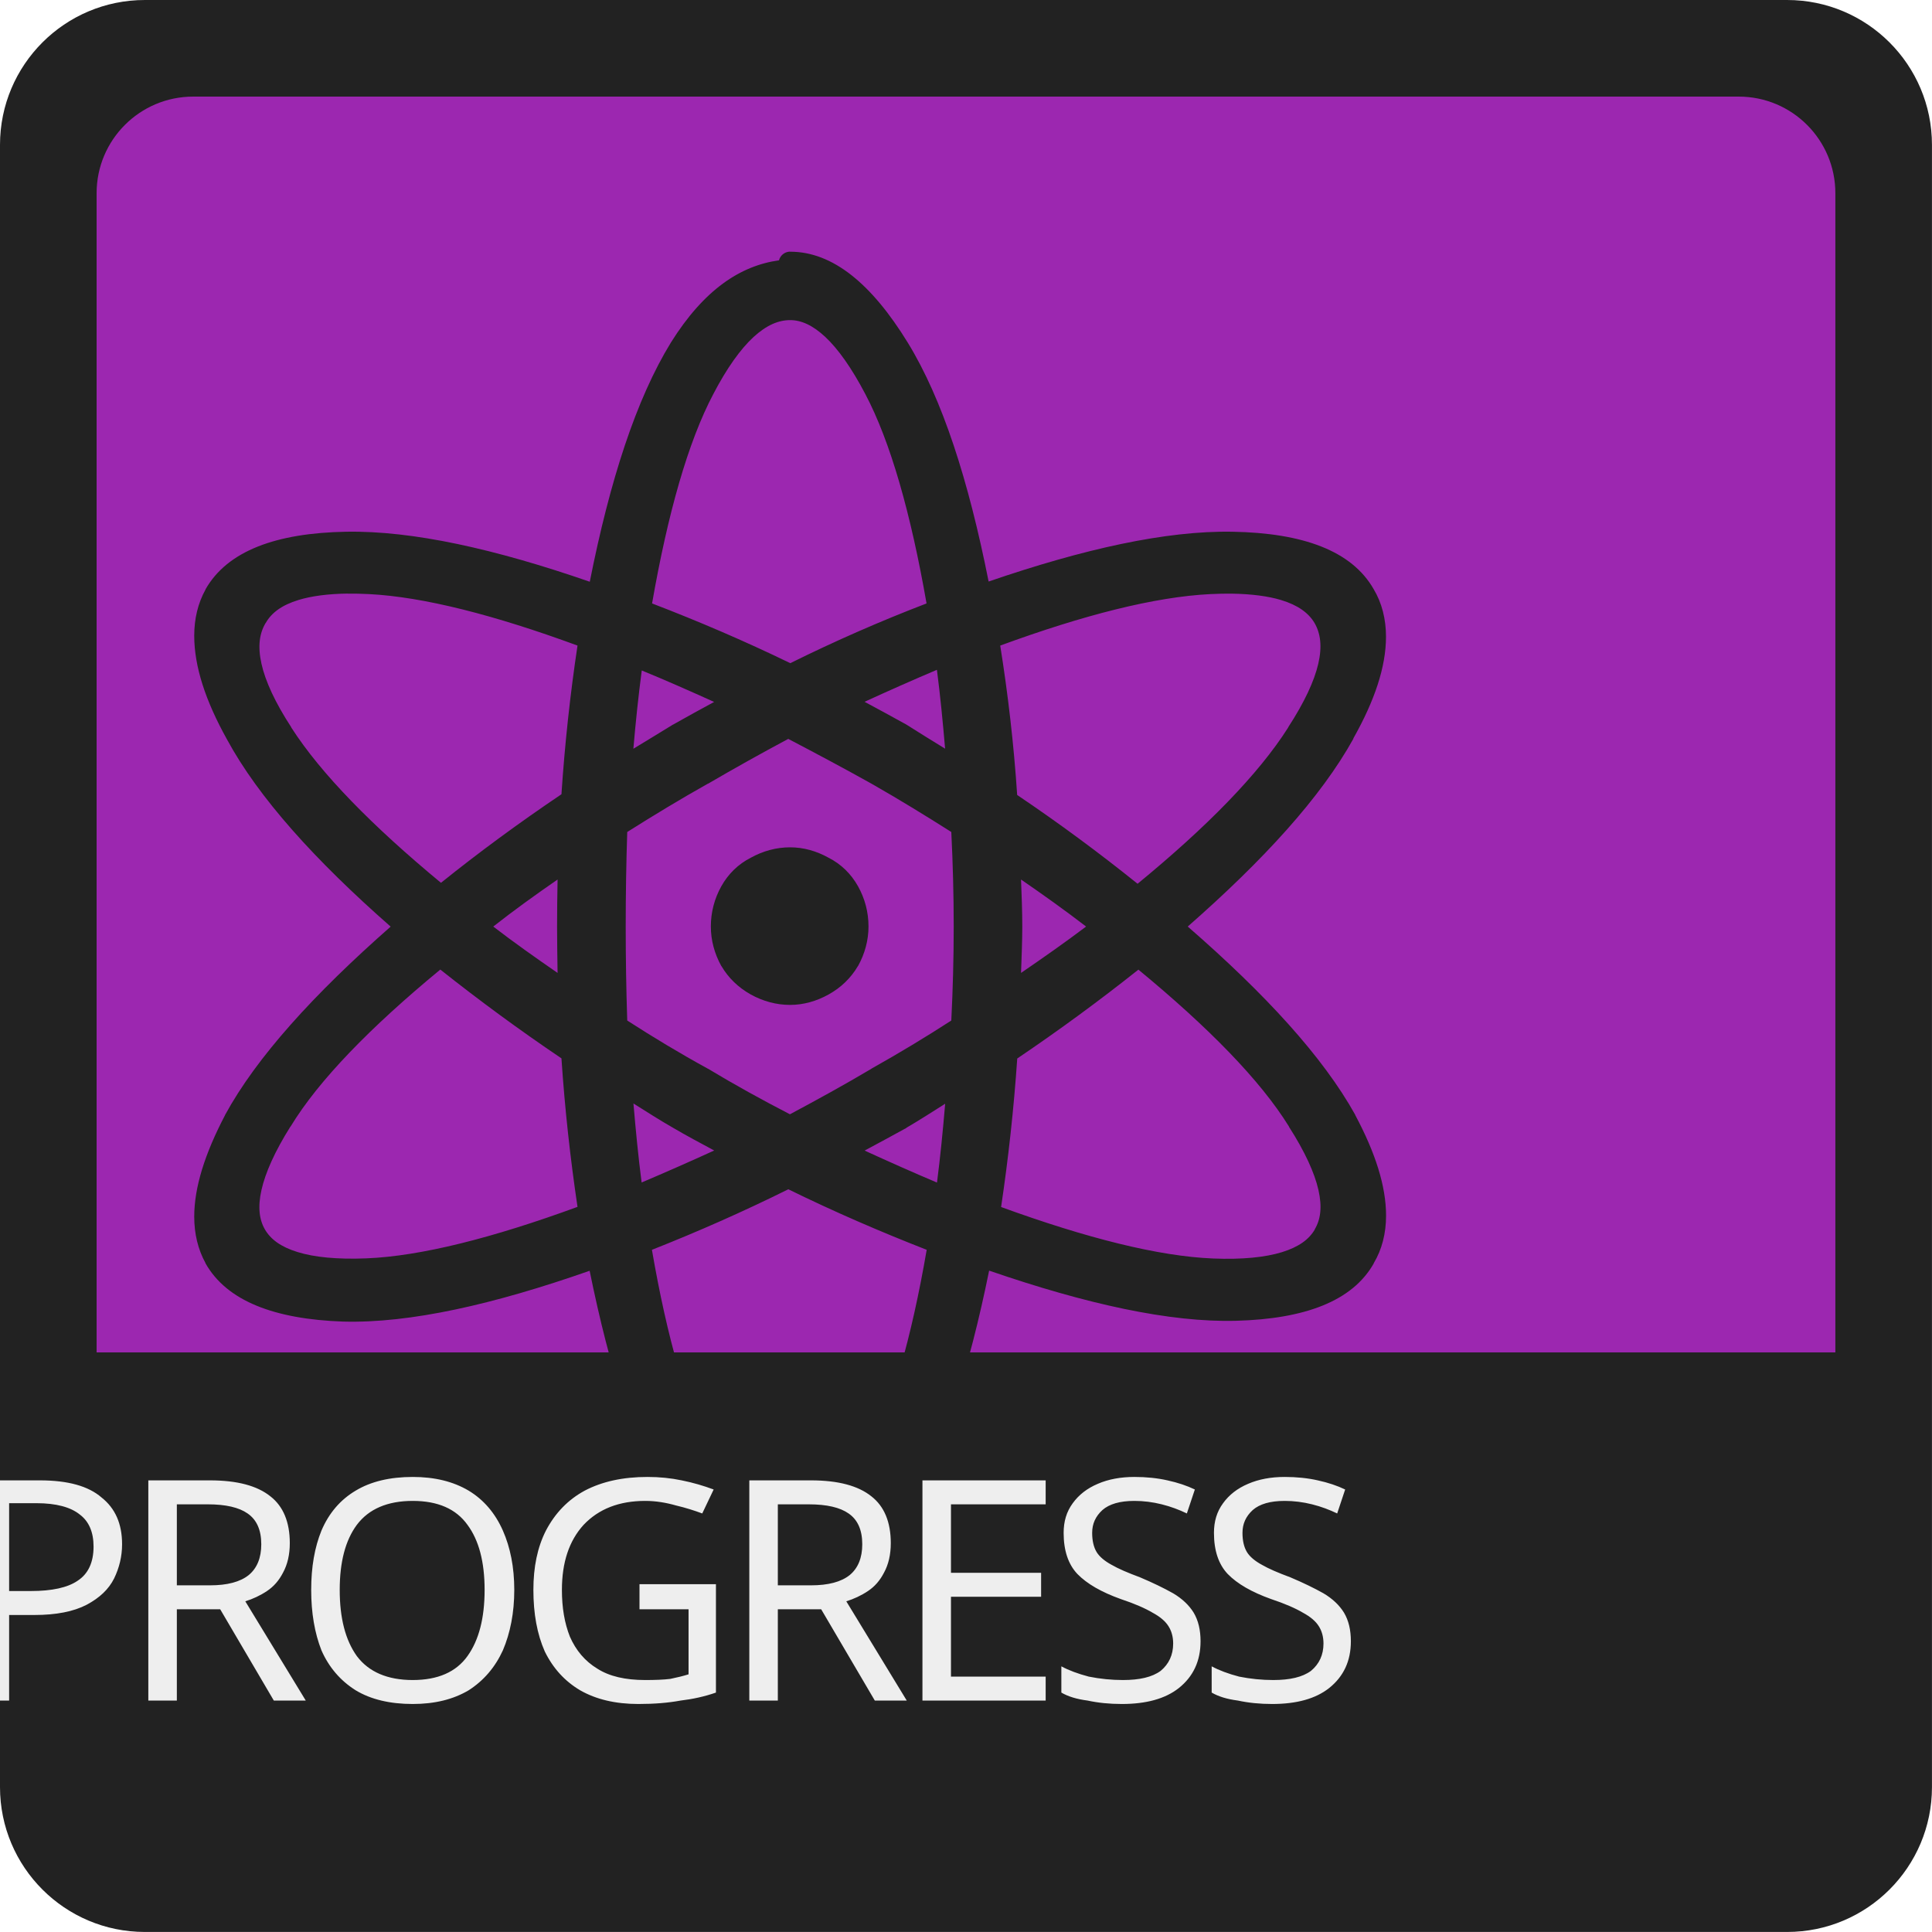
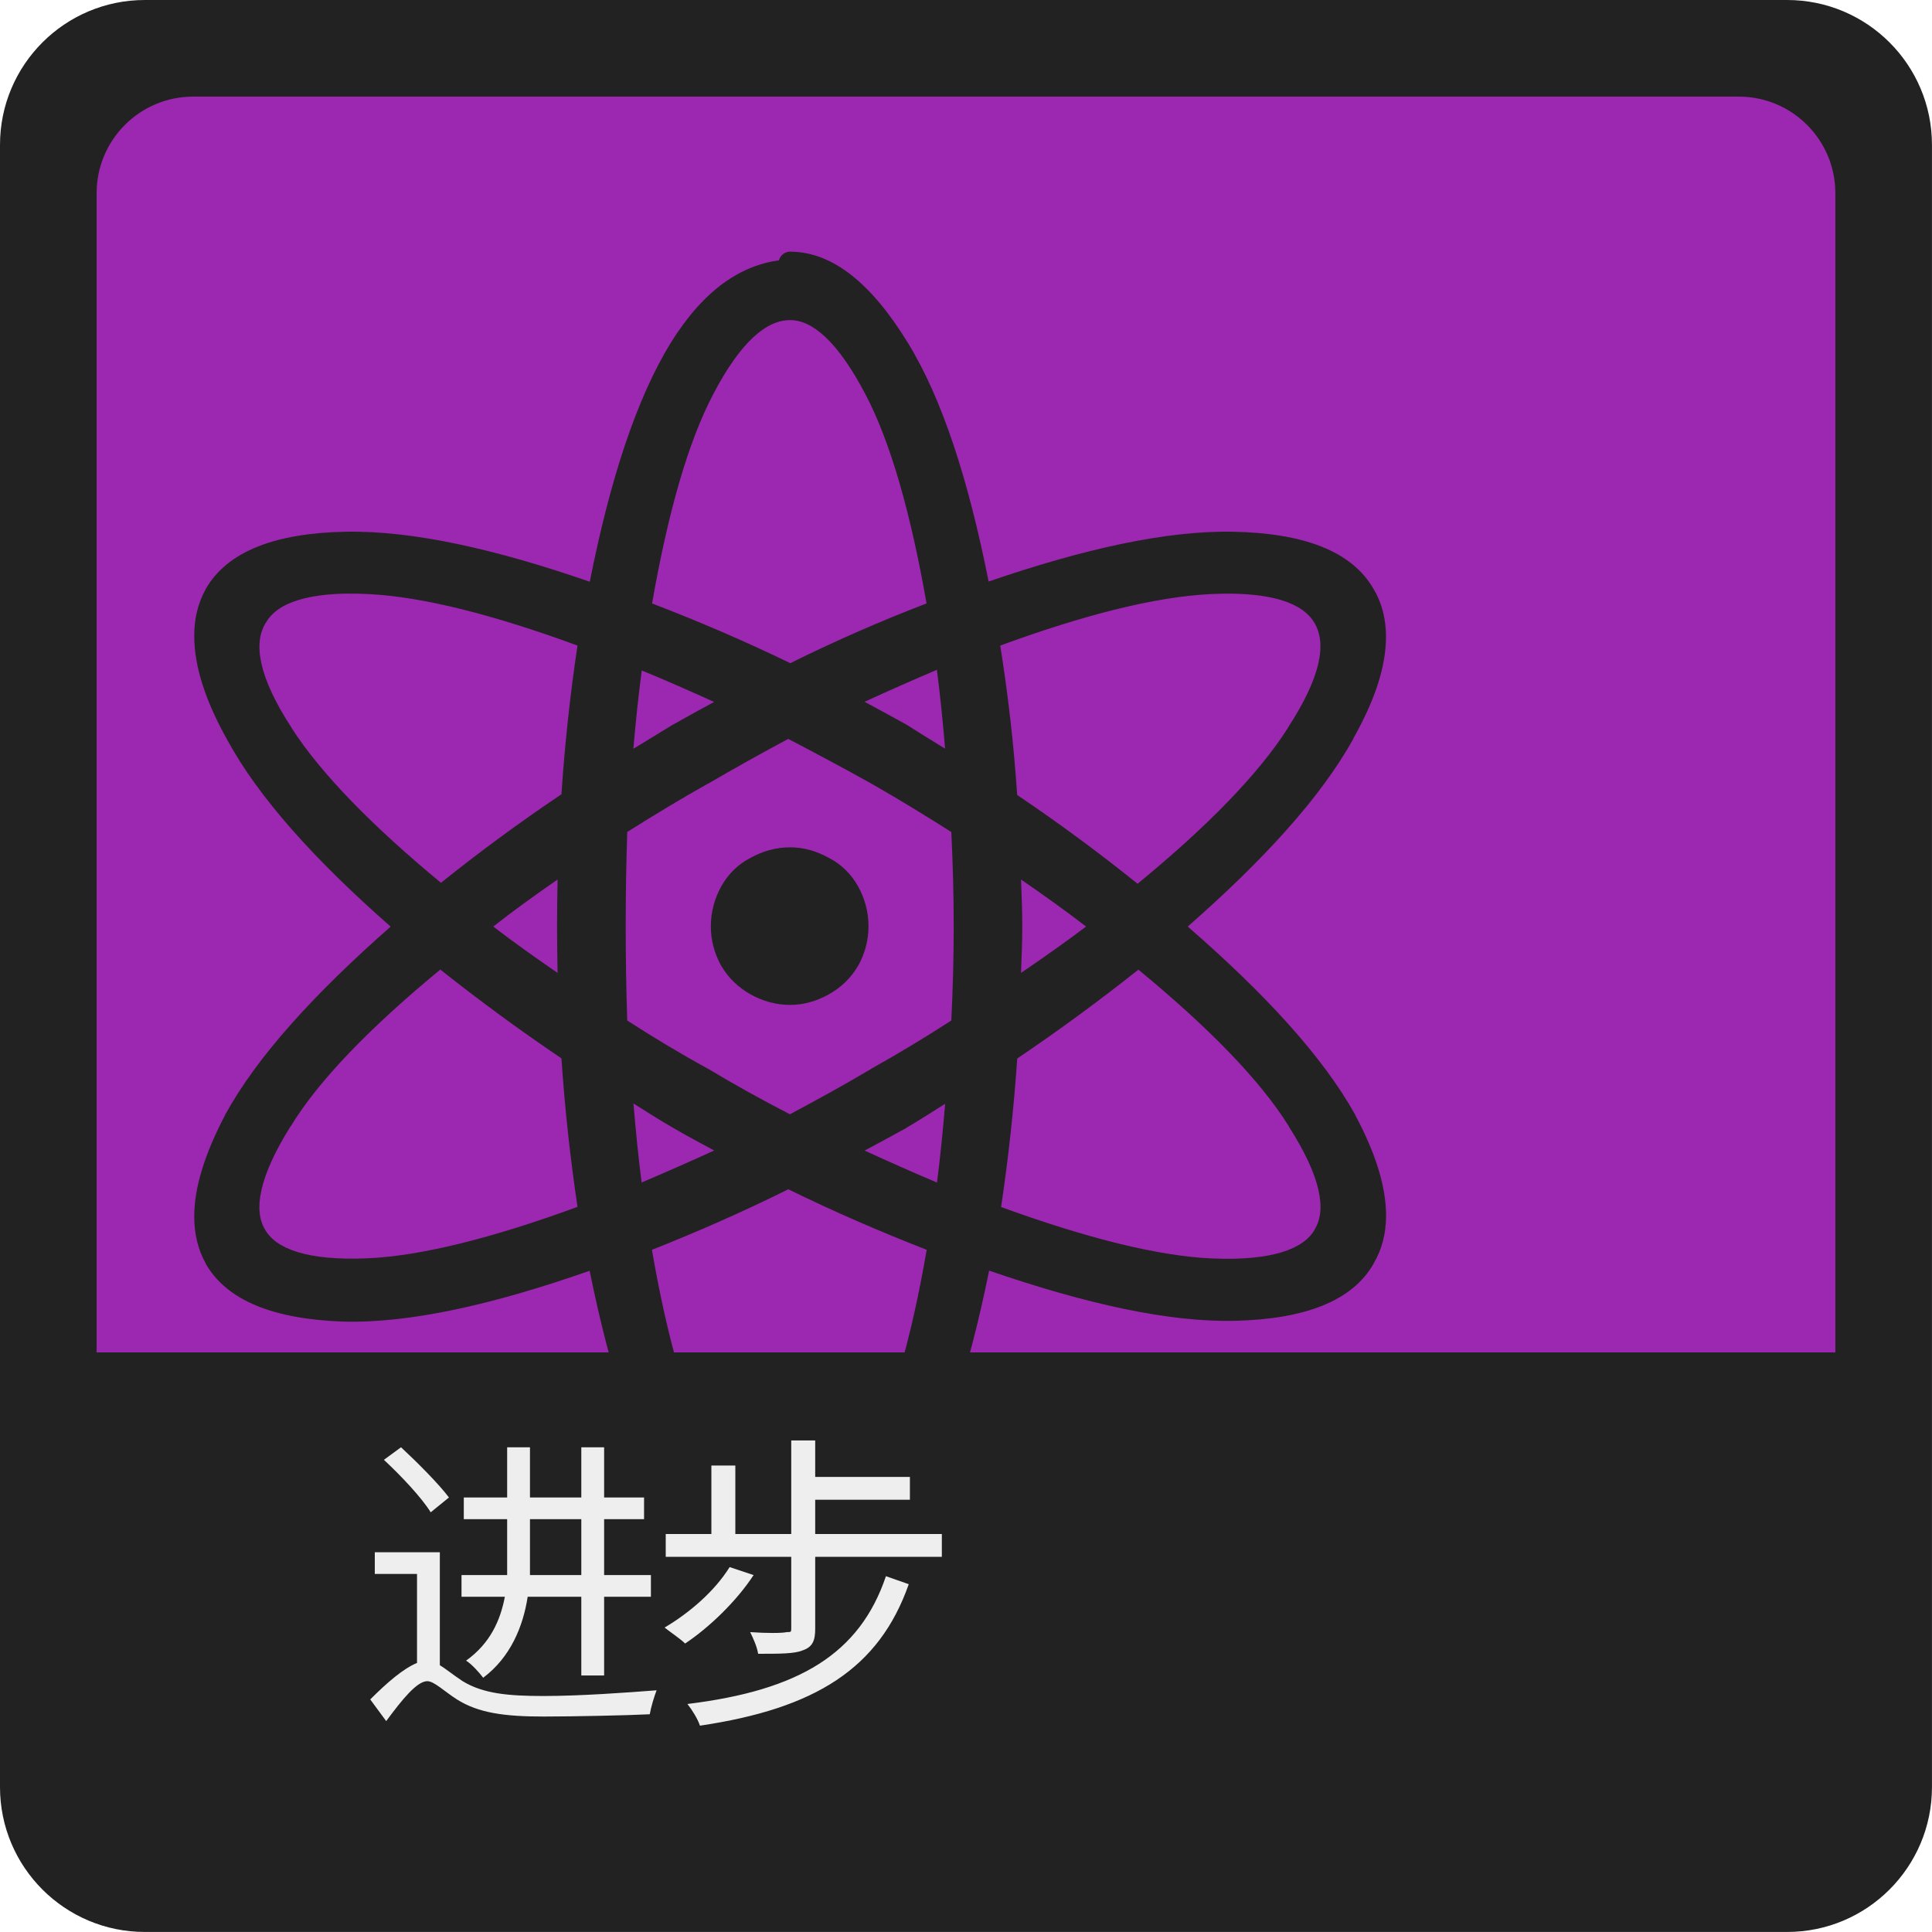
<svg xmlns="http://www.w3.org/2000/svg" width="200" height="200" viewBox="0 0 52.917 52.917" version="1.1" id="svg8">
  <defs id="defs2" />
  <g id="layer1" transform="translate(-5.291665,48.54143)">
    <g id="g5584" transform="matrix(2,0,0,2,5.291665,-48.54143)" style="stroke-width:0.5">
      <g id="g5375" style="stroke-width:0.5">
        <rect y="-1.110223e-16" x="0" height="26.458" width="26.458" id="rect5363" style="opacity:1;fill:#222222;fill-opacity:1;fill-rule:nonzero;stroke:none;stroke-width:0.25;stroke-linecap:butt;stroke-linejoin:round;stroke-miterlimit:4;stroke-dasharray:none;stroke-dashoffset:0;stroke-opacity:0.909;paint-order:normal" rx="1.984" ry="1.984" />
        <rect style="opacity:1;fill:#9c27b0;fill-opacity:1;fill-rule:nonzero;stroke:none;stroke-width:0.25;stroke-linecap:butt;stroke-linejoin:round;stroke-miterlimit:4;stroke-dasharray:none;stroke-dashoffset:0;stroke-opacity:0.909;paint-order:normal" id="rect5365" width="23.812" height="23.812" x="1.323" y="1.323" rx="1.323" ry="1.323" />
        <path id="text5407" d="m 10.805,3.447 a 0.159,0.159 0 0 0 -0.136,0.115 0.159,0.159 0 0 0 0,0.003 C 10.141,3.638 9.642,3.965 9.188,4.691 8.712,5.466 8.352,6.58 8.077,7.967 6.781,7.518 5.653,7.266 4.741,7.282 3.782,7.299 3.115,7.544 2.815,8.07 a 0.159,0.159 0 0 0 0,0.003 C 2.711,8.26 2.66,8.473 2.66,8.707 c 0,0.421 0.155,0.892 0.448,1.418 0.433,0.8 1.208,1.657 2.242,2.565 -1.051,0.924 -1.836,1.787 -2.268,2.58 a 0.159,0.159 0 0 0 0,0.002 c -0.275,0.525 -0.422,0.986 -0.422,1.39 0,0.234 0.051,0.447 0.154,0.635 a 0.159,0.159 0 0 0 0,0.003 c 0.291,0.517 0.944,0.766 1.886,0.799 a 0.159,0.159 0 0 0 0.003,0 c 0.914,0.024 2.054,-0.234 3.372,-0.696 0.274,1.348 0.623,2.453 1.087,3.236 a 0.159,0.159 0 0 0 0,0.002 c 0.5,0.826 1.051,1.282 1.659,1.282 0.601,0 1.143,-0.457 1.635,-1.282 a 0.159,0.159 0 0 0 0,-0.002 c 0.464,-0.784 0.816,-1.888 1.09,-3.238 1.33,0.458 2.473,0.711 3.381,0.687 0.941,-0.025 1.594,-0.269 1.886,-0.785 v -0.003 c 0.113,-0.189 0.169,-0.41 0.169,-0.652 0,-0.404 -0.146,-0.86 -0.422,-1.377 a 0.159,0.159 0 0 0 0,-0.003 c -0.443,-0.797 -1.234,-1.657 -2.294,-2.579 1.036,-0.909 1.823,-1.768 2.27,-2.575 h -0.003 c 0.292,-0.518 0.448,-0.98 0.448,-1.394 0,-0.242 -0.056,-0.463 -0.169,-0.652 C 18.512,7.543 17.844,7.299 16.878,7.282 15.967,7.266 14.838,7.518 13.539,7.964 13.264,6.579 12.907,5.466 12.431,4.691 11.939,3.89 11.406,3.447 10.821,3.447 a 0.159,0.159 0 0 0 -0.016,0 z m 0.016,0.937 c 0.15,0 0.308,0.068 0.483,0.232 0.175,0.164 0.36,0.425 0.546,0.78 0.346,0.655 0.624,1.638 0.839,2.868 C 12.063,8.504 11.441,8.776 10.823,9.082 10.19,8.775 9.558,8.505 8.93,8.264 9.145,7.033 9.423,6.051 9.769,5.396 9.954,5.041 10.141,4.78 10.319,4.616 10.498,4.452 10.661,4.384 10.821,4.384 Z M 4.764,8.13 c 0.091,-0.001 0.187,6.346e-4 0.289,0.006 0.747,0.038 1.718,0.287 2.856,0.705 C 7.809,9.506 7.735,10.185 7.689,10.877 7.109,11.268 6.559,11.672 6.039,12.09 5.101,11.314 4.396,10.597 3.989,9.963 a 0.159,0.159 0 0 0 0,-0.003 C 3.768,9.621 3.634,9.329 3.581,9.091 3.528,8.853 3.552,8.676 3.637,8.533 a 0.159,0.159 0 0 0 0.003,-0.003 c 0.078,-0.137 0.217,-0.243 0.45,-0.314 0.175,-0.053 0.401,-0.084 0.674,-0.087 z m 12.103,0 c 0.273,0.004 0.499,0.034 0.676,0.087 0.234,0.071 0.377,0.177 0.459,0.314 0.082,0.142 0.107,0.319 0.052,0.558 -0.055,0.239 -0.192,0.532 -0.413,0.872 a 0.159,0.159 0 0 0 0,0.003 c -0.407,0.641 -1.116,1.363 -2.062,2.139 -0.521,-0.419 -1.069,-0.825 -1.649,-1.216 -0.046,-0.698 -0.126,-1.38 -0.232,-2.046 1.138,-0.417 2.114,-0.667 2.878,-0.705 h 0.002 c 0.102,-0.005 0.198,-0.007 0.29,-0.006 z m -4.036,1.043 c 0.046,0.354 0.081,0.715 0.112,1.08 -0.176,-0.108 -0.351,-0.216 -0.527,-0.328 a 0.159,0.159 0 0 0 -0.007,-0.004 C 12.215,9.812 12.028,9.713 11.84,9.611 12.174,9.458 12.505,9.311 12.831,9.173 Z m -4.042,0.009 c 0.327,0.134 0.657,0.28 0.991,0.431 -0.186,0.101 -0.37,0.201 -0.56,0.309 a 0.159,0.159 0 0 0 -0.005,0.002 c -0.183,0.113 -0.362,0.221 -0.541,0.33 0.031,-0.364 0.069,-0.724 0.115,-1.073 z m 2.006,0.937 c 0.38,0.199 0.76,0.401 1.141,0.614 0.372,0.212 0.734,0.434 1.092,0.661 0.021,0.425 0.033,0.856 0.033,1.296 0,0.432 -0.012,0.861 -0.033,1.286 -0.35,0.226 -0.713,0.446 -1.092,0.658 a 0.159,0.159 0 0 0 -0.003,0.003 c -0.371,0.22 -0.744,0.425 -1.115,0.623 -0.383,-0.198 -0.757,-0.404 -1.12,-0.623 a 0.159,0.159 0 0 0 -0.007,-0.003 c -0.386,-0.212 -0.751,-0.432 -1.101,-0.658 -0.014,-0.425 -0.021,-0.854 -0.021,-1.286 0,-0.44 0.007,-0.87 0.021,-1.296 0.358,-0.226 0.724,-0.448 1.103,-0.661 a 0.159,0.159 0 0 0 0.003,0 c 0.363,-0.212 0.729,-0.416 1.099,-0.614 z m 0.025,1.485 c -0.189,0 -0.371,0.05 -0.539,0.143 -0.171,0.087 -0.308,0.221 -0.403,0.391 -0.094,0.169 -0.143,0.355 -0.143,0.55 0,0.189 0.05,0.373 0.143,0.541 a 0.159,0.159 0 0 0 0.003,0.003 c 0.095,0.162 0.232,0.293 0.4,0.387 0.168,0.093 0.35,0.143 0.539,0.143 0.182,0 0.361,-0.05 0.528,-0.143 0.169,-0.094 0.305,-0.225 0.4,-0.387 a 0.159,0.159 0 0 0 0.003,-0.003 c 0.093,-0.168 0.143,-0.352 0.143,-0.541 0,-0.196 -0.049,-0.381 -0.143,-0.55 -0.095,-0.17 -0.232,-0.304 -0.403,-0.391 -0.167,-0.093 -0.345,-0.143 -0.528,-0.143 z m -3.184,0.441 c -0.004,0.214 -0.007,0.426 -0.007,0.644 0,0.212 0.004,0.423 0.007,0.635 -0.303,-0.209 -0.6,-0.419 -0.881,-0.635 0.281,-0.221 0.577,-0.434 0.881,-0.644 z m 6.347,0 c 0.305,0.21 0.604,0.423 0.891,0.644 -0.286,0.216 -0.586,0.426 -0.891,0.635 0.007,-0.212 0.017,-0.423 0.017,-0.635 0,-0.217 -0.009,-0.43 -0.017,-0.644 z M 6.03,13.278 c 0.528,0.419 1.078,0.824 1.659,1.216 0.046,0.691 0.121,1.369 0.22,2.034 -1.161,0.425 -2.145,0.675 -2.891,0.705 C 4.619,17.249 4.303,17.218 4.073,17.146 3.843,17.075 3.706,16.971 3.628,16.837 3.551,16.704 3.528,16.531 3.581,16.296 3.634,16.06 3.764,15.768 3.977,15.429 a 0.159,0.159 0 0 0 0.003,-0.002 c 0.383,-0.631 1.09,-1.357 2.05,-2.149 z m 9.559,0 c 0.961,0.792 1.673,1.518 2.064,2.151 a 0.159,0.159 0 0 0 0,0.003 c 0.217,0.339 0.35,0.63 0.403,0.865 0.053,0.235 0.029,0.405 -0.051,0.539 a 0.159,0.159 0 0 0 0,0.003 c -0.078,0.134 -0.218,0.238 -0.448,0.309 -0.23,0.071 -0.546,0.103 -0.944,0.087 -0.747,-0.03 -1.735,-0.28 -2.903,-0.705 0.099,-0.665 0.174,-1.343 0.221,-2.034 0.58,-0.392 1.131,-0.797 1.658,-1.216 z m -6.914,1.834 c 0.179,0.112 0.356,0.227 0.546,0.335 0.184,0.108 0.372,0.208 0.56,0.309 -0.335,0.153 -0.667,0.299 -0.994,0.438 -0.046,-0.355 -0.081,-0.717 -0.112,-1.082 z m 4.269,0.003 c -0.031,0.365 -0.066,0.726 -0.112,1.08 -0.327,-0.138 -0.657,-0.285 -0.991,-0.438 0.188,-0.101 0.374,-0.201 0.57,-0.309 a 0.159,0.159 0 0 0 0.002,-0.003 c 0.183,-0.107 0.356,-0.219 0.532,-0.33 z m -2.148,1.172 c 0.628,0.308 1.26,0.581 1.895,0.829 -0.207,1.202 -0.482,2.172 -0.829,2.844 a 0.159,0.159 0 0 0 0,0.003 c -0.181,0.359 -0.367,0.622 -0.544,0.787 -0.177,0.166 -0.337,0.234 -0.497,0.234 -0.165,0 -0.33,-0.071 -0.511,-0.237 -0.181,-0.166 -0.368,-0.428 -0.553,-0.787 -0.347,-0.672 -0.622,-1.642 -0.829,-2.844 0.626,-0.247 1.249,-0.522 1.868,-0.829 z" style="font-style:normal;font-variant:normal;font-weight:bold;font-stretch:normal;font-size:4.233px;line-height:4.233px;font-family:Montserrat;-inkscape-font-specification:'Montserrat Bold';text-align:center;text-anchor:middle;opacity:1;fill:#222222;fill-opacity:1;fill-rule:nonzero;stroke:none;stroke-width:0.25;stroke-linecap:butt;stroke-linejoin:round;stroke-miterlimit:4;stroke-dasharray:none;stroke-dashoffset:0;stroke-opacity:0.909;paint-order:normal" />
        <path style="opacity:1;fill:#222222;fill-opacity:1;fill-rule:nonzero;stroke:none;stroke-width:0.25;stroke-linecap:butt;stroke-linejoin:round;stroke-miterlimit:4;stroke-dasharray:none;stroke-dashoffset:0;stroke-opacity:0.909;paint-order:normal" d="m 0.728,18.521 v 4.167 c 0,1.539 1.239,2.778 2.778,2.778 H 22.953 c 1.539,0 2.778,-1.239 2.778,-2.778 v -4.167 z" id="path5369" />
        <text id="text5373" y="23.289" x="13.046" style="font-style:normal;font-variant:normal;font-weight:500;font-stretch:normal;font-size:4.233px;line-height:4.233px;font-family:Montserrat;-inkscape-font-specification:'Montserrat Medium';text-align:center;letter-spacing:-0.265px;text-anchor:middle;opacity:1;fill:#eeeeee;fill-opacity:1;fill-rule:nonzero;stroke:none;stroke-width:0.25;stroke-linecap:butt;stroke-linejoin:round;stroke-miterlimit:4;stroke-dasharray:none;stroke-dashoffset:0;stroke-opacity:0.909;paint-order:normal" xml:space="preserve">
-           <tspan style="font-style:normal;font-variant:normal;font-weight:500;font-stretch:normal;font-size:4.233px;font-family:Montserrat;-inkscape-font-specification:'Montserrat Medium';letter-spacing:-0.265px;fill:#eeeeee;fill-opacity:1;stroke-width:0.25" y="23.289" x="12.914" id="tspan5371">PROGRESS</tspan>
+           <tspan style="font-style:normal;font-variant:normal;font-weight:500;font-stretch:normal;font-size:4.233px;font-family:Montserrat;-inkscape-font-specification:'Montserrat Medium';letter-spacing:-0.265px;fill:#eeeeee;fill-opacity:1;stroke-width:0.25" y="23.289" x="12.914" id="tspan5371">进步</tspan>
        </text>
      </g>
    </g>
  </g>
</svg>
